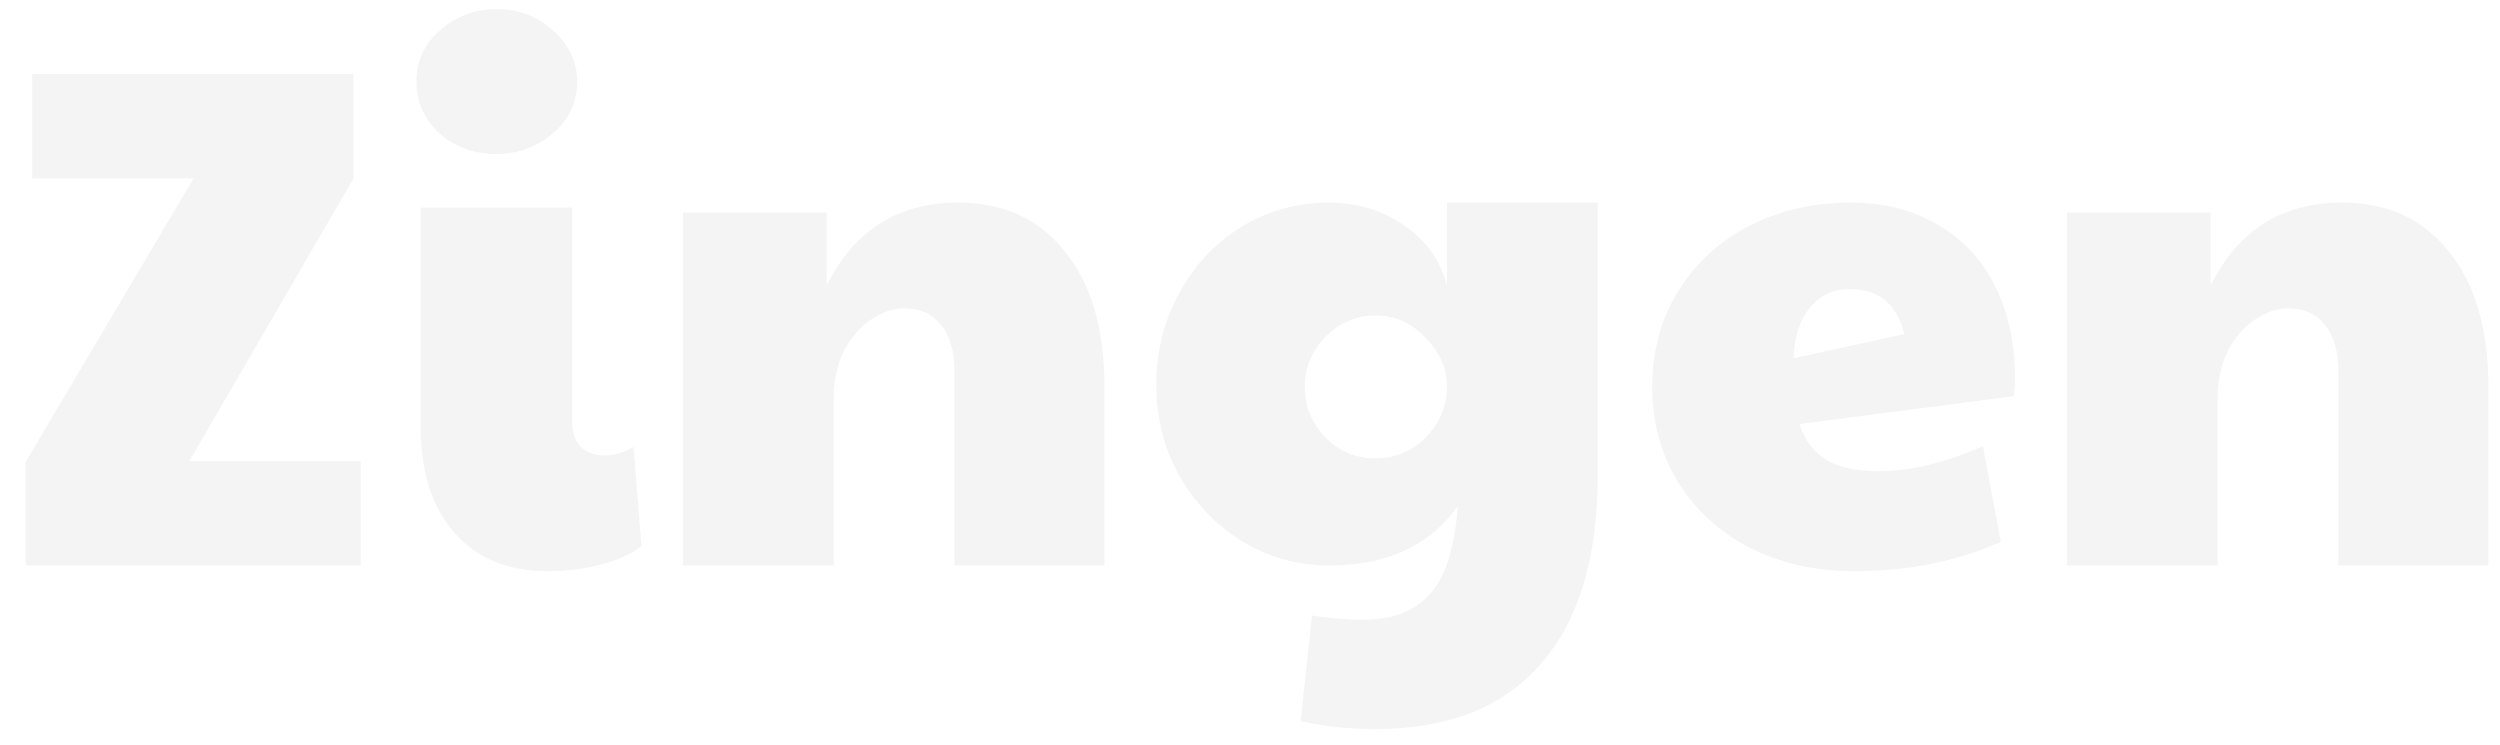
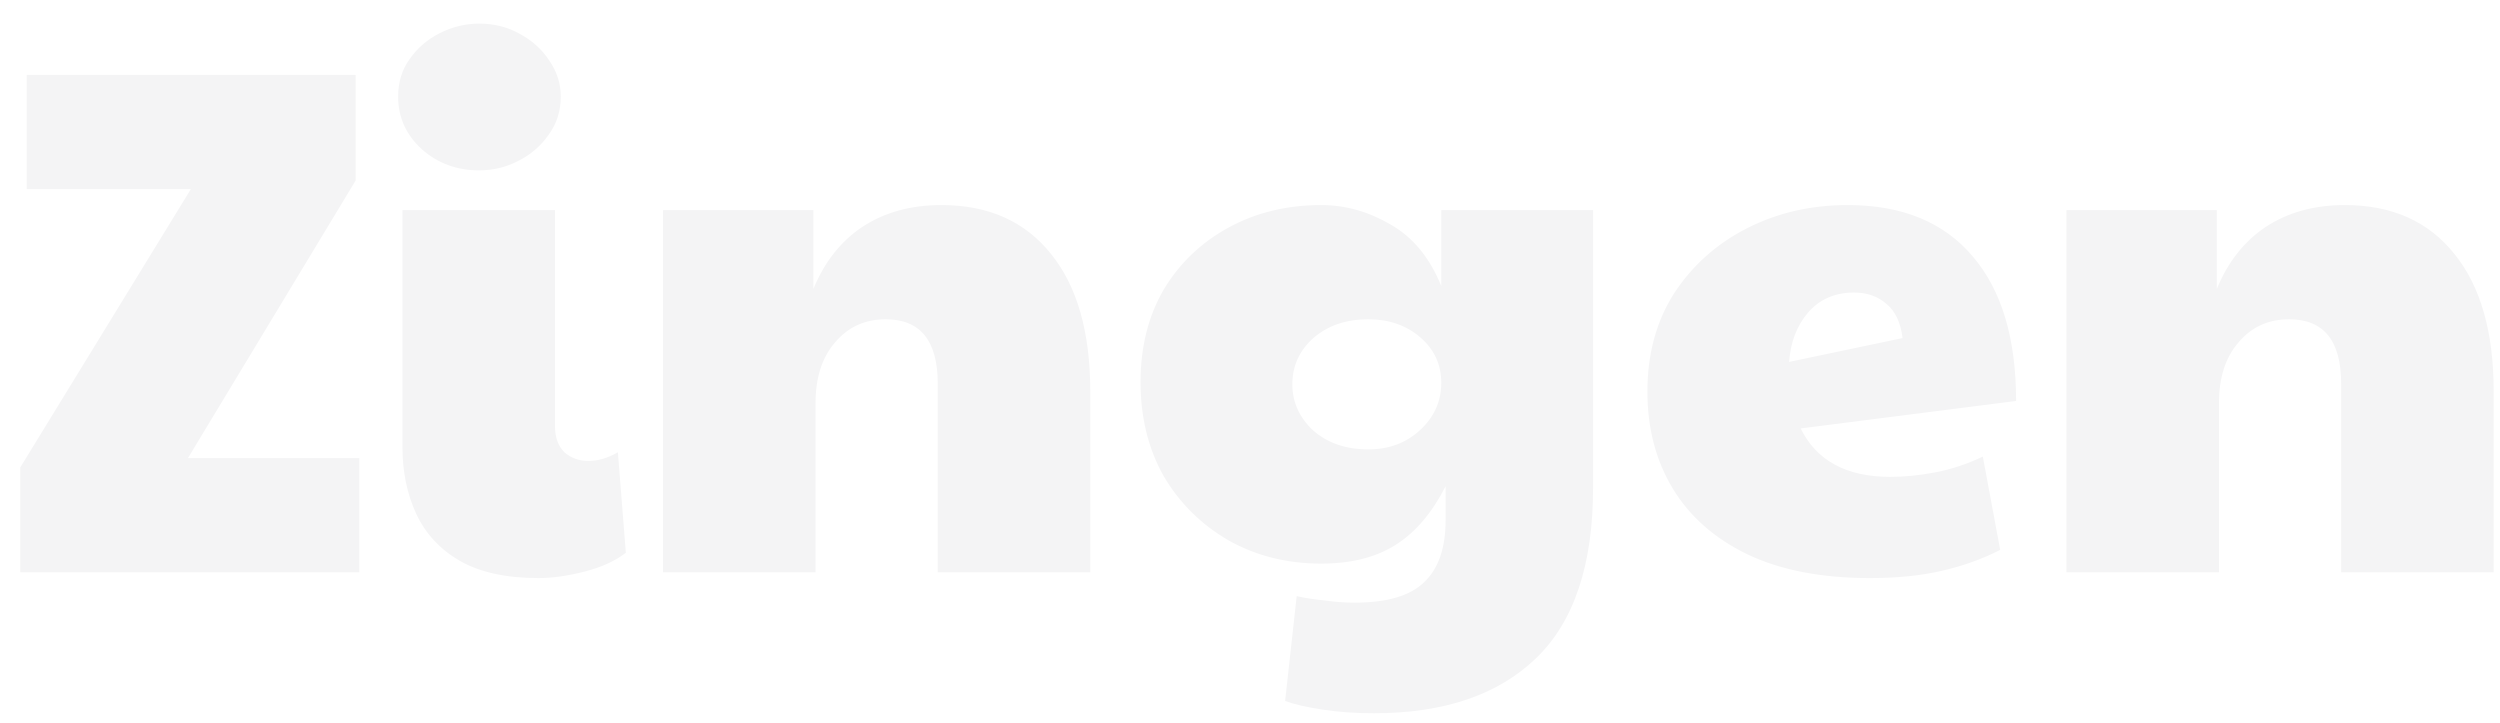
- <svg xmlns="http://www.w3.org/2000/svg" width="84" height="25" viewBox="0 0 84 25" fill="none">
-   <path d="M0.864 15.52L6.504 5.992H1.08V2.488H11.88V5.992L6.36 15.496H12.12V19H0.864V15.52ZM18.408 19.192C17.064 19.192 16.016 18.76 15.264 17.896C14.512 17.032 14.136 15.856 14.136 14.368V6.976H19.224V14.152C19.224 14.52 19.32 14.808 19.512 15.016C19.72 15.208 19.984 15.304 20.304 15.304C20.624 15.304 20.952 15.208 21.288 15.016L21.552 18.352C21.2 18.624 20.736 18.832 20.16 18.976C19.6 19.12 19.016 19.192 18.408 19.192ZM16.68 5.176C15.928 5.176 15.288 4.944 14.76 4.48C14.248 4 13.992 3.416 13.992 2.728C13.992 2.04 14.264 1.464 14.808 1C15.352 0.536 15.976 0.304 16.68 0.304C17.416 0.304 18.048 0.544 18.576 1.024C19.12 1.504 19.392 2.072 19.392 2.728C19.392 3.432 19.12 4.016 18.576 4.48C18.032 4.944 17.4 5.176 16.68 5.176ZM22.95 7.144H27.774V9.592C28.702 7.736 30.174 6.808 32.19 6.808C33.726 6.808 34.926 7.36 35.79 8.464C36.67 9.552 37.11 11.064 37.11 13V19H32.07V12.496C32.07 11.808 31.918 11.28 31.614 10.912C31.326 10.544 30.918 10.36 30.39 10.36C30.006 10.36 29.63 10.488 29.262 10.744C28.894 10.984 28.59 11.336 28.35 11.8C28.126 12.264 28.014 12.792 28.014 13.384V19H22.95V7.144ZM46.219 24.496C45.339 24.496 44.499 24.408 43.699 24.232L44.083 20.68C44.707 20.776 45.283 20.824 45.811 20.824C46.803 20.824 47.555 20.528 48.067 19.936C48.579 19.36 48.883 18.384 48.979 17.008C48.035 18.336 46.595 19 44.659 19C43.603 19 42.627 18.728 41.731 18.184C40.851 17.64 40.147 16.904 39.619 15.976C39.107 15.048 38.851 14.032 38.851 12.928C38.851 11.808 39.107 10.784 39.619 9.856C40.131 8.912 40.827 8.168 41.707 7.624C42.603 7.08 43.579 6.808 44.635 6.808C45.611 6.808 46.459 7.064 47.179 7.576C47.915 8.072 48.395 8.744 48.619 9.592V6.808H53.683V15.952C53.683 18.752 53.043 20.872 51.763 22.312C50.499 23.768 48.651 24.496 46.219 24.496ZM46.219 15.4C46.859 15.4 47.411 15.176 47.875 14.728C48.339 14.264 48.587 13.72 48.619 13.096V12.904C48.587 12.296 48.331 11.76 47.851 11.296C47.387 10.832 46.843 10.6 46.219 10.6C45.563 10.6 45.003 10.84 44.539 11.32C44.075 11.784 43.843 12.344 43.843 13C43.843 13.656 44.075 14.224 44.539 14.704C45.003 15.168 45.563 15.4 46.219 15.4ZM62.33 19.192C61.002 19.192 59.818 18.928 58.778 18.4C57.754 17.856 56.954 17.12 56.378 16.192C55.802 15.248 55.514 14.184 55.514 13C55.514 11.784 55.81 10.704 56.402 9.76C56.994 8.816 57.794 8.088 58.802 7.576C59.81 7.064 60.93 6.808 62.162 6.808C63.346 6.808 64.354 7.072 65.186 7.6C66.034 8.112 66.666 8.816 67.082 9.712C67.498 10.592 67.706 11.584 67.706 12.688C67.706 12.976 67.69 13.184 67.658 13.312L60.458 14.248C60.65 14.808 60.962 15.216 61.394 15.472C61.826 15.712 62.394 15.832 63.098 15.832C64.186 15.832 65.362 15.552 66.626 14.992L67.226 18.208C65.738 18.864 64.106 19.192 62.33 19.192ZM63.986 11.224C63.73 10.216 63.122 9.712 62.162 9.712C61.586 9.712 61.13 9.928 60.794 10.36C60.458 10.792 60.282 11.352 60.266 12.04L63.986 11.224ZM69.45 7.144H74.274V9.592C75.202 7.736 76.674 6.808 78.69 6.808C80.226 6.808 81.426 7.36 82.29 8.464C83.17 9.552 83.61 11.064 83.61 13V19H78.57V12.496C78.57 11.808 78.418 11.28 78.114 10.912C77.826 10.544 77.418 10.36 76.89 10.36C76.506 10.36 76.13 10.488 75.762 10.744C75.394 10.984 75.09 11.336 74.85 11.8C74.626 12.264 74.514 12.792 74.514 13.384V19H69.45V7.144Z" fill="#F4F4F5" />
+ <svg xmlns="http://www.w3.org/2000/svg" width="83" height="24" viewBox="0 0 83 24" fill="none">
+   <path d="M0.672 19V15.52L6.336 6.28H0.888V2.488H11.808V5.992L6.24 15.208H11.928V19H0.672ZM17.874 19.192C16.802 19.192 15.93 19 15.258 18.616C14.602 18.232 14.122 17.712 13.818 17.056C13.514 16.4 13.362 15.664 13.362 14.848V6.976H18.426V14.152C18.426 14.52 18.53 14.808 18.738 15.016C18.962 15.208 19.226 15.304 19.53 15.304C19.85 15.304 20.178 15.208 20.514 15.016L20.778 18.352C20.426 18.624 19.97 18.832 19.41 18.976C18.85 19.12 18.338 19.192 17.874 19.192ZM15.906 5.656C15.17 5.656 14.538 5.424 14.01 4.96C13.482 4.48 13.218 3.896 13.218 3.208C13.218 2.728 13.346 2.312 13.602 1.96C13.858 1.592 14.194 1.304 14.61 1.096C15.026 0.888 15.458 0.784 15.906 0.784C16.402 0.784 16.85 0.896 17.25 1.12C17.666 1.344 17.994 1.64 18.234 2.008C18.49 2.376 18.618 2.776 18.618 3.208C18.618 3.688 18.482 4.112 18.21 4.48C17.954 4.848 17.618 5.136 17.202 5.344C16.802 5.552 16.37 5.656 15.906 5.656ZM22.012 19V6.976H27.005V9.592C27.372 8.696 27.916 8.008 28.637 7.528C29.372 7.048 30.244 6.808 31.253 6.808C32.821 6.808 34.036 7.352 34.901 8.44C35.764 9.512 36.197 11.032 36.197 13V19H31.133V12.736C31.133 11.312 30.556 10.6 29.404 10.6C28.716 10.6 28.157 10.856 27.724 11.368C27.293 11.864 27.076 12.536 27.076 13.384V19H22.012ZM45.618 23.68C45.01 23.68 44.442 23.64 43.914 23.56C43.386 23.48 42.97 23.384 42.666 23.272L43.05 19.792C43.338 19.856 43.65 19.904 43.986 19.936C44.322 19.984 44.65 20.008 44.97 20.008C46.042 20.008 46.81 19.784 47.274 19.336C47.754 18.888 47.994 18.2 47.994 17.272V16.144C47.546 17.024 46.994 17.672 46.338 18.088C45.682 18.504 44.858 18.712 43.866 18.712C42.73 18.712 41.706 18.456 40.794 17.944C39.882 17.416 39.162 16.704 38.634 15.808C38.122 14.896 37.866 13.856 37.866 12.688C37.866 11.52 38.122 10.496 38.634 9.616C39.162 8.736 39.882 8.048 40.794 7.552C41.706 7.056 42.73 6.808 43.866 6.808C44.666 6.808 45.434 7.024 46.17 7.456C46.906 7.872 47.466 8.552 47.85 9.496V6.976H52.89V16.192C52.89 18.752 52.258 20.64 50.994 21.856C49.73 23.072 47.938 23.68 45.618 23.68ZM45.426 14.92C46.114 14.92 46.69 14.704 47.154 14.272C47.618 13.84 47.85 13.32 47.85 12.712C47.85 12.104 47.618 11.6 47.154 11.2C46.69 10.8 46.114 10.6 45.426 10.6C44.69 10.6 44.082 10.808 43.602 11.224C43.138 11.64 42.906 12.152 42.906 12.76C42.906 13.352 43.138 13.864 43.602 14.296C44.082 14.712 44.69 14.92 45.426 14.92ZM62.758 15.832C63.222 15.832 63.71 15.784 64.222 15.688C64.75 15.592 65.286 15.416 65.83 15.16L66.406 18.256C65.814 18.56 65.166 18.792 64.462 18.952C63.774 19.112 62.982 19.192 62.086 19.192C60.47 19.192 59.11 18.928 58.006 18.4C56.918 17.872 56.094 17.144 55.534 16.216C54.974 15.288 54.694 14.216 54.694 13C54.694 11.752 54.99 10.664 55.582 9.736C56.19 8.808 56.998 8.088 58.006 7.576C59.014 7.064 60.126 6.808 61.342 6.808C63.15 6.808 64.534 7.376 65.494 8.512C66.454 9.632 66.934 11.232 66.934 13.312L59.782 14.224C60.31 15.296 61.302 15.832 62.758 15.832ZM59.398 12.016L63.166 11.224C63.102 10.712 62.926 10.336 62.638 10.096C62.35 9.84 61.99 9.712 61.558 9.712C60.918 9.712 60.406 9.936 60.022 10.384C59.654 10.816 59.446 11.36 59.398 12.016ZM68.606 19V6.976H73.598V9.592C73.966 8.696 74.51 8.008 75.23 7.528C75.966 7.048 76.838 6.808 77.846 6.808C79.414 6.808 80.63 7.352 81.494 8.44C82.358 9.512 82.79 11.032 82.79 13V19H77.726V12.736C77.726 11.312 77.15 10.6 75.998 10.6C75.31 10.6 74.75 10.856 74.318 11.368C73.886 11.864 73.67 12.536 73.67 13.384V19H68.606Z" fill="#F4F4F5" />
</svg>
